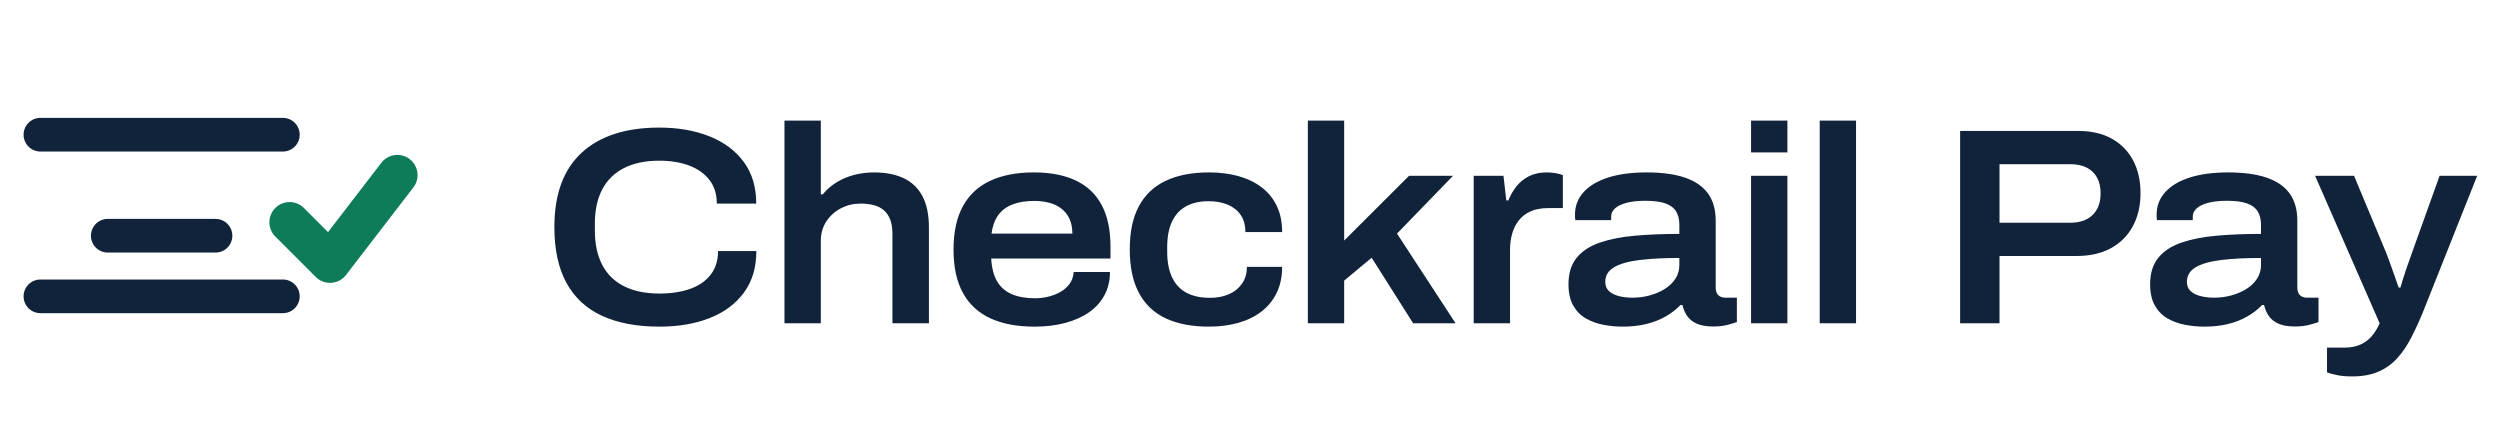
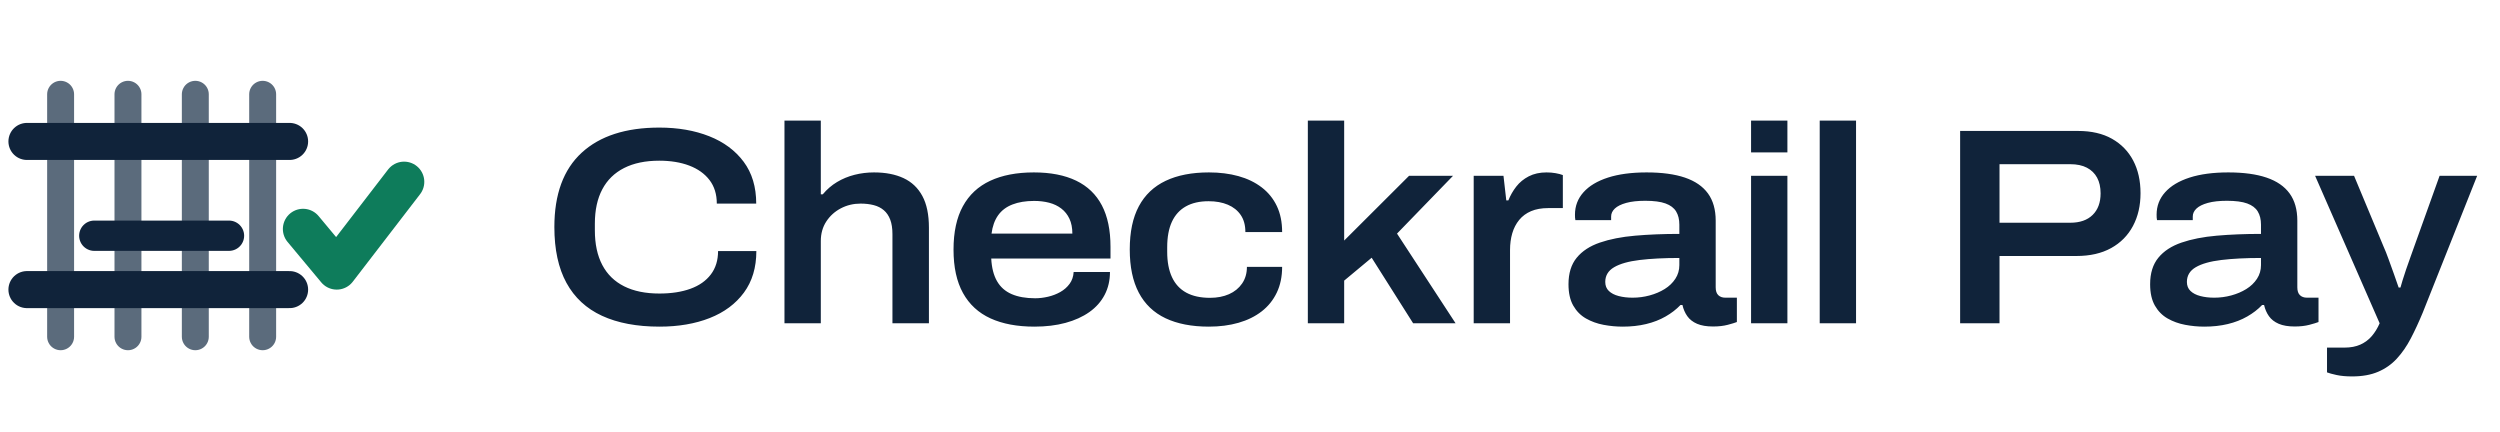
<svg xmlns="http://www.w3.org/2000/svg" width="232" height="40" viewBox="0 0 232 40">
-   <style>.r{stroke:#10233A}.t{stroke:#0E7C5B}.w{fill:#10233A}@media (prefers-color-scheme:dark){.r{stroke:#E6ECF2}.t{stroke:#3DB58F}.w{fill:#E6ECF2}}</style>
+   <style>.r{stroke:#10233A}.s{stroke:#5B6B7C}.t{stroke:#0E7C5B}.w{fill:#10233A}@media (prefers-color-scheme:dark){.r{stroke:#E6ECF2}.s{stroke:#93A3B4}.t{stroke:#3DB58F}.w{fill:#E6ECF2}}</style>
  <g transform="scale(1.25)">
-     <g fill="none" stroke-linecap="round" stroke-linejoin="round" stroke-width="2.5">
-       <path class="r" d="M3 10H21" />
-       <path class="r" d="M3 22H21" />
-       <path class="r" d="M8 17.5H16" />
-       <path class="t" stroke-width="3" d="M21.5 16.5l3 3 5-6.5" />
+     <g fill="none" stroke-linecap="round" stroke-linejoin="round">
+       <path class="s" stroke-width="2" d="M4.5 7V25" />
+       <path class="s" stroke-width="2" d="M9.5 7V25" />
+       <path class="s" stroke-width="2" d="M14.5 7V25" />
+       <path class="s" stroke-width="2" d="M19.5 7V25" />
+       <path class="r" stroke-width="2.75" d="M2 10.5H21.5" />
+       <path class="r" stroke-width="2.75" d="M2 21.5H21.5" />
+       <path class="r" stroke-width="2.25" d="M7 17.5H17" />
+       <path class="t" stroke-width="3" d="M22.5 17l2.5 3 5-6.5" />
    </g>
  </g>
  <path class="w" transform="translate(50 30)" d="M11.201 0.312Q8.046 0.312 5.866 -0.694Q3.686 -1.699 2.565 -3.753Q1.445 -5.806 1.445 -8.93Q1.445 -13.499 3.982 -15.83Q6.52 -18.16 11.188 -18.16Q13.785 -18.16 15.816 -17.357Q17.846 -16.553 19.012 -14.988Q20.177 -13.423 20.177 -11.108H16.519Q16.519 -12.408 15.842 -13.293Q15.164 -14.177 13.964 -14.633Q12.764 -15.088 11.178 -15.088Q9.26 -15.088 7.922 -14.412Q6.583 -13.735 5.893 -12.433Q5.203 -11.131 5.203 -9.241V-8.632Q5.203 -6.716 5.893 -5.408Q6.583 -4.1 7.921 -3.43Q9.259 -2.76 11.19 -2.76Q12.854 -2.76 14.074 -3.203Q15.294 -3.645 15.965 -4.53Q16.637 -5.414 16.637 -6.702H20.189Q20.189 -4.412 19.037 -2.847Q17.885 -1.282 15.86 -0.485Q13.836 0.312 11.201 0.312Z M22.799 0.0V-18.81H26.171V-11.966H26.353Q26.932 -12.662 27.68 -13.109Q28.427 -13.556 29.3 -13.778Q30.173 -14 31.109 -14Q32.709 -14 33.847 -13.47Q34.986 -12.94 35.595 -11.812Q36.204 -10.685 36.204 -8.868V0.0H32.819V-8.271Q32.819 -9.074 32.613 -9.617Q32.406 -10.161 32.019 -10.491Q31.632 -10.821 31.082 -10.964Q30.533 -11.106 29.861 -11.106Q28.866 -11.106 28.027 -10.665Q27.189 -10.224 26.68 -9.446Q26.171 -8.668 26.171 -7.632V0.0Z M46 0.312Q43.592 0.312 41.917 -0.455Q40.243 -1.222 39.365 -2.808Q38.487 -4.394 38.487 -6.838Q38.487 -9.271 39.353 -10.856Q40.218 -12.442 41.886 -13.221Q43.554 -14 45.938 -14Q48.276 -14 49.864 -13.235Q51.453 -12.469 52.254 -10.941Q53.054 -9.413 53.054 -7.094V-6.008H41.987Q42.051 -4.734 42.52 -3.913Q42.989 -3.092 43.879 -2.707Q44.769 -2.321 46.064 -2.321Q46.649 -2.321 47.263 -2.465Q47.876 -2.608 48.397 -2.902Q48.918 -3.196 49.258 -3.659Q49.598 -4.122 49.635 -4.759H53.005Q53.005 -3.584 52.512 -2.641Q52.02 -1.697 51.095 -1.042Q50.17 -0.387 48.878 -0.037Q47.586 0.312 46 0.312ZM42.014 -8.319H49.515Q49.515 -9.127 49.245 -9.7Q48.976 -10.273 48.494 -10.644Q48.012 -11.016 47.368 -11.185Q46.724 -11.354 45.963 -11.354Q44.799 -11.354 43.948 -11.022Q43.097 -10.69 42.62 -10.013Q42.144 -9.336 42.014 -8.319Z M62.185 0.312Q59.803 0.312 58.161 -0.467Q56.52 -1.247 55.681 -2.839Q54.841 -4.431 54.841 -6.85Q54.841 -9.283 55.687 -10.862Q56.533 -12.442 58.175 -13.221Q59.817 -14 62.185 -14Q63.687 -14 64.928 -13.656Q66.169 -13.312 67.086 -12.611Q68.002 -11.909 68.492 -10.876Q68.982 -9.844 68.982 -8.467H65.571Q65.571 -9.416 65.141 -10.046Q64.712 -10.677 63.946 -11.002Q63.18 -11.327 62.158 -11.327Q60.904 -11.327 60.047 -10.845Q59.191 -10.364 58.753 -9.42Q58.316 -8.476 58.316 -7.056V-6.631Q58.316 -5.237 58.759 -4.281Q59.203 -3.324 60.086 -2.843Q60.969 -2.362 62.288 -2.362Q63.284 -2.362 64.05 -2.699Q64.816 -3.037 65.265 -3.687Q65.714 -4.337 65.714 -5.234H68.982Q68.982 -3.885 68.486 -2.846Q67.99 -1.808 67.086 -1.106Q66.182 -0.404 64.935 -0.046Q63.687 0.312 62.185 0.312Z M71.367 0.0V-18.81H74.739V-7.677L80.763 -13.688H84.843L79.643 -8.322L85.078 0.0H81.139L77.291 -6.083L74.739 -3.958V0.0Z M86.759 0.0V-13.688H89.523L89.783 -11.406H89.978Q90.25 -12.093 90.708 -12.683Q91.166 -13.274 91.87 -13.637Q92.575 -14 93.52 -14Q93.961 -14 94.362 -13.929Q94.763 -13.857 95.032 -13.754V-10.689H93.671Q92.752 -10.689 92.085 -10.406Q91.417 -10.122 90.982 -9.592Q90.547 -9.062 90.339 -8.353Q90.131 -7.645 90.131 -6.796V0.0Z M100.584 0.312Q99.7 0.312 98.809 0.144Q97.918 -0.024 97.179 -0.445Q96.44 -0.866 95.998 -1.64Q95.556 -2.413 95.556 -3.623Q95.556 -5.152 96.318 -6.081Q97.079 -7.011 98.466 -7.487Q99.852 -7.964 101.737 -8.129Q103.622 -8.294 105.844 -8.294V-9.15Q105.844 -9.885 105.543 -10.378Q105.243 -10.871 104.562 -11.119Q103.881 -11.367 102.682 -11.367Q101.62 -11.367 100.912 -11.171Q100.204 -10.974 99.859 -10.649Q99.513 -10.323 99.513 -9.909V-9.57H96.196Q96.17 -9.688 96.164 -9.805Q96.157 -9.923 96.157 -10.08Q96.157 -11.275 96.947 -12.158Q97.736 -13.041 99.221 -13.521Q100.706 -14 102.806 -14Q104.94 -14 106.361 -13.518Q107.782 -13.035 108.499 -12.048Q109.216 -11.061 109.216 -9.521V-3.335Q109.216 -2.841 109.458 -2.608Q109.7 -2.375 110.113 -2.375H111.182V-0.116Q110.922 -0.012 110.335 0.143Q109.747 0.298 108.969 0.298Q108.068 0.298 107.485 0.046Q106.903 -0.206 106.582 -0.659Q106.262 -1.113 106.131 -1.697H105.95Q105.371 -1.089 104.566 -0.629Q103.762 -0.168 102.762 0.072Q101.762 0.312 100.584 0.312ZM101.508 -2.375Q102.313 -2.375 103.086 -2.584Q103.86 -2.793 104.481 -3.178Q105.102 -3.563 105.473 -4.13Q105.844 -4.697 105.844 -5.399V-6.06Q103.703 -6.06 102.157 -5.872Q100.611 -5.684 99.79 -5.202Q98.968 -4.721 98.968 -3.836Q98.968 -3.318 99.302 -2.998Q99.635 -2.678 100.215 -2.527Q100.795 -2.375 101.508 -2.375Z M112.499 -15.857V-18.81H115.871V-15.857ZM112.499 0.0V-13.688H115.871V0.0Z M118.869 0.0V-18.81H122.241V0.0Z M131.9 0.0V-17.848H142.841Q144.704 -17.848 145.991 -17.122Q147.278 -16.395 147.96 -15.102Q148.641 -13.809 148.641 -12.066Q148.641 -10.349 147.94 -9.03Q147.239 -7.712 145.912 -6.978Q144.586 -6.244 142.696 -6.244H135.555V0.0ZM135.555 -9.33H142.118Q143.46 -9.33 144.197 -10.054Q144.935 -10.778 144.935 -12.055Q144.935 -12.914 144.611 -13.513Q144.286 -14.113 143.663 -14.438Q143.04 -14.763 142.118 -14.763H135.555Z M154.56 0.312Q153.676 0.312 152.785 0.144Q151.894 -0.024 151.155 -0.445Q150.416 -0.866 149.974 -1.64Q149.532 -2.413 149.532 -3.623Q149.532 -5.152 150.294 -6.081Q151.055 -7.011 152.442 -7.487Q153.828 -7.964 155.713 -8.129Q157.598 -8.294 159.82 -8.294V-9.15Q159.82 -9.885 159.519 -10.378Q159.219 -10.871 158.538 -11.119Q157.857 -11.367 156.658 -11.367Q155.596 -11.367 154.888 -11.171Q154.18 -10.974 153.835 -10.649Q153.489 -10.323 153.489 -9.909V-9.57H150.172Q150.146 -9.688 150.14 -9.805Q150.133 -9.923 150.133 -10.08Q150.133 -11.275 150.923 -12.158Q151.712 -13.041 153.197 -13.521Q154.682 -14 156.782 -14Q158.916 -14 160.337 -13.518Q161.758 -13.035 162.475 -12.048Q163.192 -11.061 163.192 -9.521V-3.335Q163.192 -2.841 163.434 -2.608Q163.676 -2.375 164.089 -2.375H165.158V-0.116Q164.898 -0.012 164.311 0.143Q163.723 0.298 162.945 0.298Q162.044 0.298 161.461 0.046Q160.879 -0.206 160.558 -0.659Q160.238 -1.113 160.107 -1.697H159.926Q159.347 -1.089 158.542 -0.629Q157.738 -0.168 156.738 0.072Q155.738 0.312 154.56 0.312ZM155.484 -2.375Q156.289 -2.375 157.062 -2.584Q157.836 -2.793 158.457 -3.178Q159.078 -3.563 159.449 -4.13Q159.82 -4.697 159.82 -5.399V-6.06Q157.679 -6.06 156.133 -5.872Q154.587 -5.684 153.766 -5.202Q152.944 -4.721 152.944 -3.836Q152.944 -3.318 153.278 -2.998Q153.611 -2.678 154.191 -2.527Q154.771 -2.375 155.484 -2.375Z M168.282 4.932Q167.433 4.932 166.835 4.801Q166.237 4.671 165.947 4.557V2.258H167.565Q168.423 2.258 169.044 1.978Q169.665 1.698 170.1 1.192Q170.536 0.685 170.831 0.0L164.84 -13.688H168.455L171.203 -7.099Q171.41 -6.645 171.655 -5.962Q171.899 -5.28 172.157 -4.571Q172.415 -3.863 172.595 -3.316H172.763Q172.817 -3.518 172.953 -3.969Q173.089 -4.419 173.282 -4.983Q173.475 -5.546 173.681 -6.115Q173.887 -6.684 174.041 -7.123L176.395 -13.688H179.881L174.831 -0.989Q174.291 0.315 173.723 1.403Q173.155 2.491 172.424 3.282Q171.694 4.074 170.685 4.503Q169.677 4.932 168.282 4.932Z" />
</svg>
